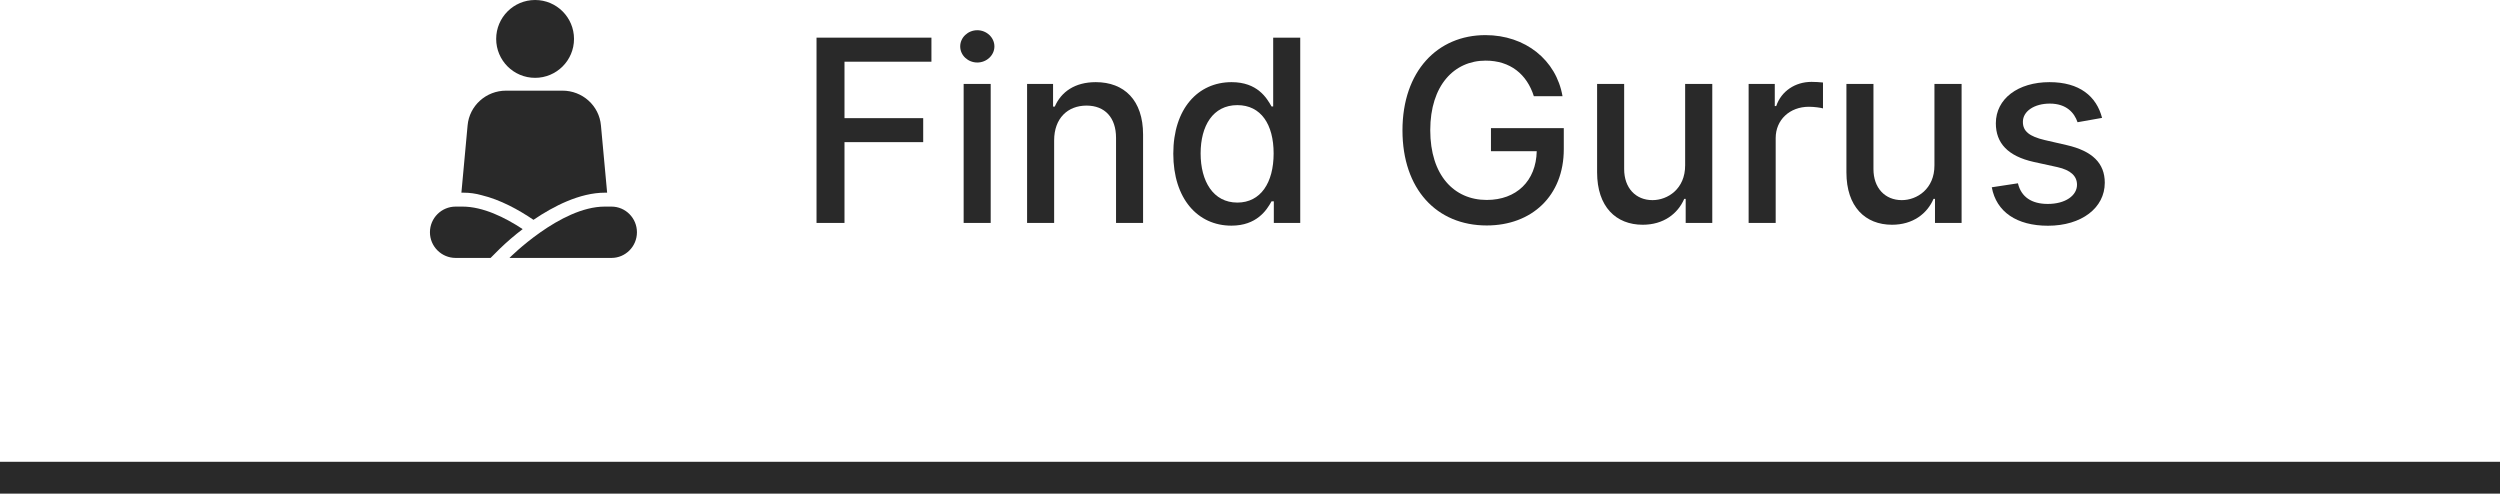
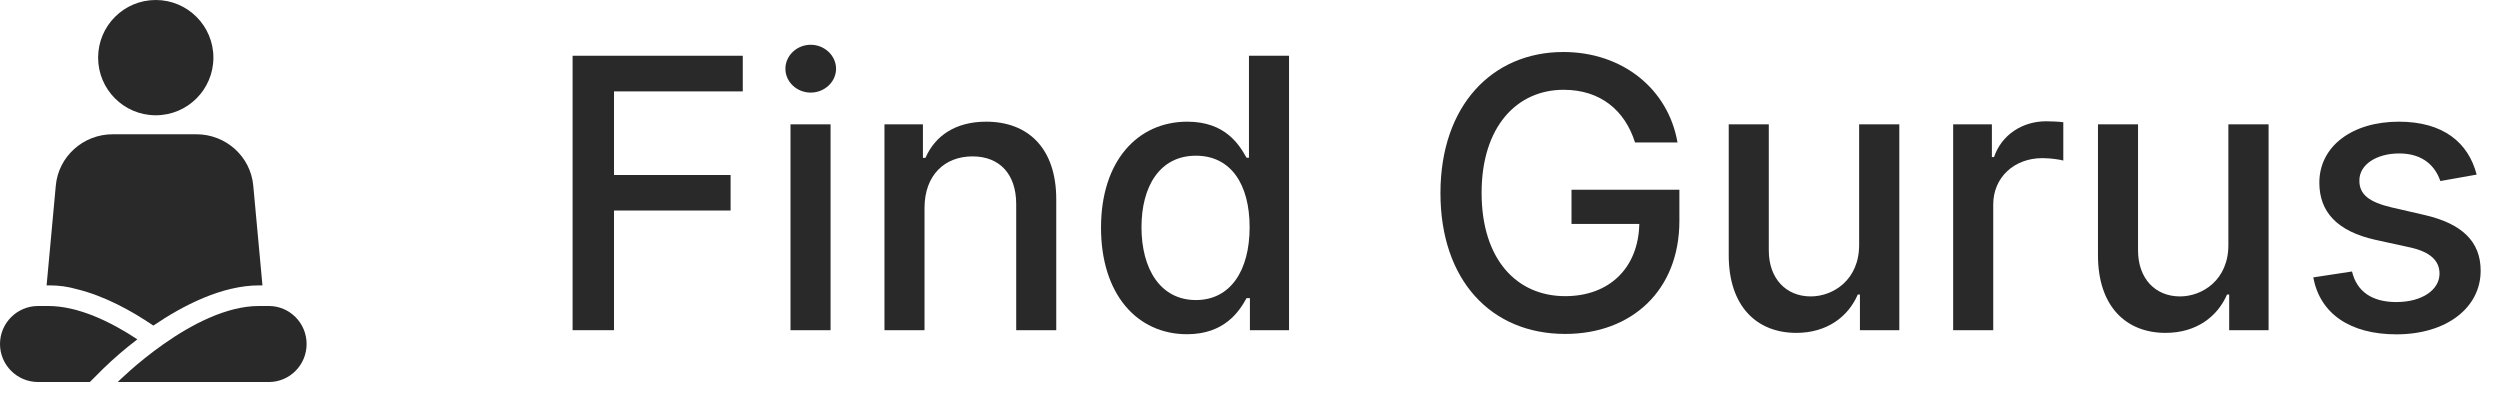
- <svg xmlns="http://www.w3.org/2000/svg" width="157" height="31" viewBox="0 0 157 31" fill="none">
-   <path d="M51.278 14H53.034V8.926H57.977V7.42H53.034V3.875H58.494V2.364H51.278V14Z" fill="#292929" />
-   <path d="M60.517 14H62.216V5.273H60.517V14ZM61.375 3.926C61.96 3.926 62.449 3.472 62.449 2.915C62.449 2.358 61.96 1.898 61.375 1.898C60.784 1.898 60.301 2.358 60.301 2.915C60.301 3.472 60.784 3.926 61.375 3.926Z" fill="#292929" />
-   <path d="M66.2 8.818C66.2 7.426 67.053 6.631 68.234 6.631C69.388 6.631 70.087 7.386 70.087 8.653V14H71.785V8.449C71.785 6.29 70.598 5.159 68.814 5.159C67.501 5.159 66.644 5.767 66.24 6.693H66.132V5.273H64.501V14H66.2V8.818Z" fill="#292929" />
-   <path d="M77.331 14.171C78.922 14.171 79.547 13.199 79.854 12.642H79.996V14H81.655V2.364H79.956V6.688H79.854C79.547 6.148 78.967 5.159 77.342 5.159C75.234 5.159 73.683 6.824 73.683 9.653C73.683 12.477 75.212 14.171 77.331 14.171ZM77.706 12.722C76.189 12.722 75.399 11.386 75.399 9.636C75.399 7.903 76.172 6.602 77.706 6.602C79.189 6.602 79.984 7.812 79.984 9.636C79.984 11.472 79.172 12.722 77.706 12.722Z" fill="#292929" />
-   <path d="M96.325 6.04H98.126C97.734 3.773 95.797 2.205 93.285 2.205C90.274 2.205 88.075 4.472 88.075 8.188C88.075 11.869 90.212 14.159 93.365 14.159C96.189 14.159 98.206 12.307 98.206 9.369V8.045H93.632V9.494H96.507C96.467 11.369 95.229 12.557 93.365 12.557C91.314 12.557 89.82 11.006 89.82 8.176C89.82 5.358 91.325 3.807 93.297 3.807C94.842 3.807 95.888 4.659 96.325 6.04Z" fill="#292929" />
-   <path d="M105.827 10.381C105.832 11.864 104.73 12.568 103.776 12.568C102.724 12.568 101.997 11.807 101.997 10.619V5.273H100.298V10.824C100.298 12.989 101.486 14.114 103.162 14.114C104.474 14.114 105.366 13.421 105.77 12.489H105.861V14H107.531V5.273H105.827V10.381Z" fill="#292929" />
-   <path d="M109.814 14H111.513V8.67C111.513 7.528 112.393 6.705 113.598 6.705C113.95 6.705 114.348 6.767 114.484 6.807V5.182C114.314 5.159 113.979 5.142 113.763 5.142C112.74 5.142 111.865 5.722 111.547 6.659H111.456V5.273H109.814V14Z" fill="#292929" />
-   <path d="M121.483 10.381C121.489 11.864 120.386 12.568 119.432 12.568C118.381 12.568 117.653 11.807 117.653 10.619V5.273H115.955V10.824C115.955 12.989 117.142 14.114 118.818 14.114C120.131 14.114 121.023 13.421 121.426 12.489H121.517V14H123.188V5.273H121.483V10.381Z" fill="#292929" />
-   <path d="M132.01 7.403C131.658 6.045 130.595 5.159 128.709 5.159C126.737 5.159 125.339 6.199 125.339 7.744C125.339 8.983 126.089 9.807 127.726 10.171L129.203 10.494C130.044 10.682 130.436 11.057 130.436 11.602C130.436 12.278 129.714 12.807 128.601 12.807C127.584 12.807 126.93 12.369 126.726 11.511L125.084 11.761C125.368 13.307 126.652 14.176 128.612 14.176C130.72 14.176 132.18 13.057 132.18 11.477C132.18 10.244 131.396 9.483 129.794 9.114L128.408 8.795C127.447 8.568 127.033 8.244 127.038 7.653C127.033 6.983 127.76 6.506 128.726 6.506C129.783 6.506 130.271 7.091 130.47 7.676L132.01 7.403Z" fill="#292929" />
-   <path d="M36.048 2.444C36.048 3.794 34.954 4.888 33.604 4.888C32.254 4.888 31.16 3.794 31.16 2.444C31.16 1.094 32.254 0 33.604 0C34.954 0 36.048 1.094 36.048 2.444Z" fill="#292929" />
-   <path d="M38.398 12.974H37.976C35.196 12.974 31.992 16.198 31.992 16.198H38.398C39.283 16.198 40 15.476 40 14.586C40 13.696 39.283 12.974 38.398 12.974Z" fill="#292929" />
-   <path d="M29.365 7.878L28.976 12.1H29.113C29.496 12.1 29.878 12.153 30.246 12.258C31.422 12.542 32.569 13.171 33.502 13.805C34.76 12.95 36.409 12.1 37.992 12.1H38.128L37.739 7.878C37.631 6.638 36.577 5.688 35.316 5.693H31.789C30.528 5.688 29.474 6.638 29.365 7.878Z" fill="#292929" />
-   <path d="M29.044 12.974H28.617C27.724 12.974 27 13.696 27 14.586C27 15.476 27.724 16.198 28.617 16.198H30.809L31.38 15.628C31.836 15.186 32.319 14.772 32.824 14.388C31.71 13.653 30.332 12.974 29.044 12.974Z" fill="#292929" />
-   <path d="M0 29H157V31H0V29Z" fill="#292929" />
+ <svg xmlns="http://www.w3.org/2000/svg" width="106" height="17" viewBox="0 0 106 17" fill="none">
+   <path d="M24.278 14H26.034V8.926H30.977V7.42H26.034V3.875H31.494V2.364H24.278V14Z" fill="#292929" />
+   <path d="M33.517 14H35.216V5.273H33.517V14ZM34.375 3.926C34.96 3.926 35.449 3.472 35.449 2.915C35.449 2.358 34.96 1.898 34.375 1.898C33.784 1.898 33.301 2.358 33.301 2.915C33.301 3.472 33.784 3.926 34.375 3.926Z" fill="#292929" />
+   <path d="M39.2 8.818C39.2 7.426 40.053 6.631 41.234 6.631C42.388 6.631 43.087 7.386 43.087 8.653V14H44.785V8.449C44.785 6.29 43.598 5.159 41.814 5.159C40.501 5.159 39.644 5.767 39.24 6.693H39.132V5.273H37.501V14H39.2V8.818Z" fill="#292929" />
+   <path d="M50.331 14.171C51.922 14.171 52.547 13.199 52.854 12.642H52.996V14H54.655V2.364H52.956V6.688H52.854C52.547 6.148 51.967 5.159 50.342 5.159C48.234 5.159 46.683 6.824 46.683 9.653C46.683 12.477 48.212 14.171 50.331 14.171ZM50.706 12.722C49.189 12.722 48.399 11.386 48.399 9.636C48.399 7.903 49.172 6.602 50.706 6.602C52.189 6.602 52.984 7.812 52.984 9.636C52.984 11.472 52.172 12.722 50.706 12.722Z" fill="#292929" />
+   <path d="M69.325 6.04H71.126C70.734 3.773 68.797 2.205 66.285 2.205C63.274 2.205 61.075 4.472 61.075 8.188C61.075 11.869 63.212 14.159 66.365 14.159C69.189 14.159 71.206 12.307 71.206 9.369V8.045H66.632V9.494H69.507C69.467 11.369 68.229 12.557 66.365 12.557C64.314 12.557 62.82 11.006 62.82 8.176C62.82 5.358 64.325 3.807 66.297 3.807C67.842 3.807 68.888 4.659 69.325 6.04Z" fill="#292929" />
+   <path d="M78.827 10.381C78.832 11.864 77.73 12.568 76.776 12.568C75.724 12.568 74.997 11.807 74.997 10.619V5.273H73.298V10.824C73.298 12.989 74.486 14.114 76.162 14.114C77.474 14.114 78.367 13.421 78.77 12.489H78.861V14H80.531V5.273H78.827V10.381Z" fill="#292929" />
+   <path d="M82.814 14H84.513V8.67C84.513 7.528 85.394 6.705 86.598 6.705C86.95 6.705 87.348 6.767 87.484 6.807V5.182C87.314 5.159 86.979 5.142 86.763 5.142C85.74 5.142 84.865 5.722 84.547 6.659H84.456V5.273H82.814V14Z" fill="#292929" />
+   <path d="M94.483 10.381C94.489 11.864 93.386 12.568 92.432 12.568C91.381 12.568 90.653 11.807 90.653 10.619V5.273H88.954V10.824C88.954 12.989 90.142 14.114 91.818 14.114C93.131 14.114 94.023 13.421 94.426 12.489H94.517V14H96.188V5.273H94.483V10.381Z" fill="#292929" />
+   <path d="M105.01 7.403C104.658 6.045 103.595 5.159 101.709 5.159C99.737 5.159 98.34 6.199 98.34 7.744C98.34 8.983 99.09 9.807 100.726 10.171L102.203 10.494C103.044 10.682 103.436 11.057 103.436 11.602C103.436 12.278 102.714 12.807 101.601 12.807C100.584 12.807 99.93 12.369 99.726 11.511L98.084 11.761C98.368 13.307 99.652 14.176 101.612 14.176C103.72 14.176 105.18 13.057 105.18 11.477C105.18 10.244 104.396 9.483 102.794 9.114L101.408 8.795C100.447 8.568 100.033 8.244 100.038 7.653C100.033 6.983 100.76 6.506 101.726 6.506C102.783 6.506 103.271 7.091 103.47 7.676L105.01 7.403Z" fill="#292929" />
+   <path d="M9.048 2.444C9.048 3.794 7.954 4.888 6.604 4.888C5.254 4.888 4.16 3.794 4.16 2.444C4.16 1.094 5.254 0 6.604 0C7.954 0 9.048 1.094 9.048 2.444Z" fill="#292929" />
+   <path d="M11.399 12.974H10.976C8.195 12.974 4.992 16.198 4.992 16.198H11.399C12.283 16.198 13 15.476 13 14.586C13 13.696 12.283 12.974 11.399 12.974Z" fill="#292929" />
+   <path d="M2.365 7.878L1.976 12.1H2.113C2.496 12.1 2.878 12.153 3.246 12.258C4.422 12.542 5.569 13.171 6.502 13.805C7.76 12.95 9.409 12.1 10.992 12.1H11.128L10.739 7.878C10.631 6.638 9.576 5.688 8.316 5.693H4.789C3.528 5.688 2.474 6.638 2.365 7.878Z" fill="#292929" />
+   <path d="M2.044 12.974H1.617C0.724 12.974 0 13.696 0 14.586C0 15.476 0.724 16.198 1.617 16.198H3.809L4.38 15.628C4.836 15.186 5.318 14.772 5.824 14.388C4.71 13.653 3.332 12.974 2.044 12.974Z" fill="#292929" />
</svg>
